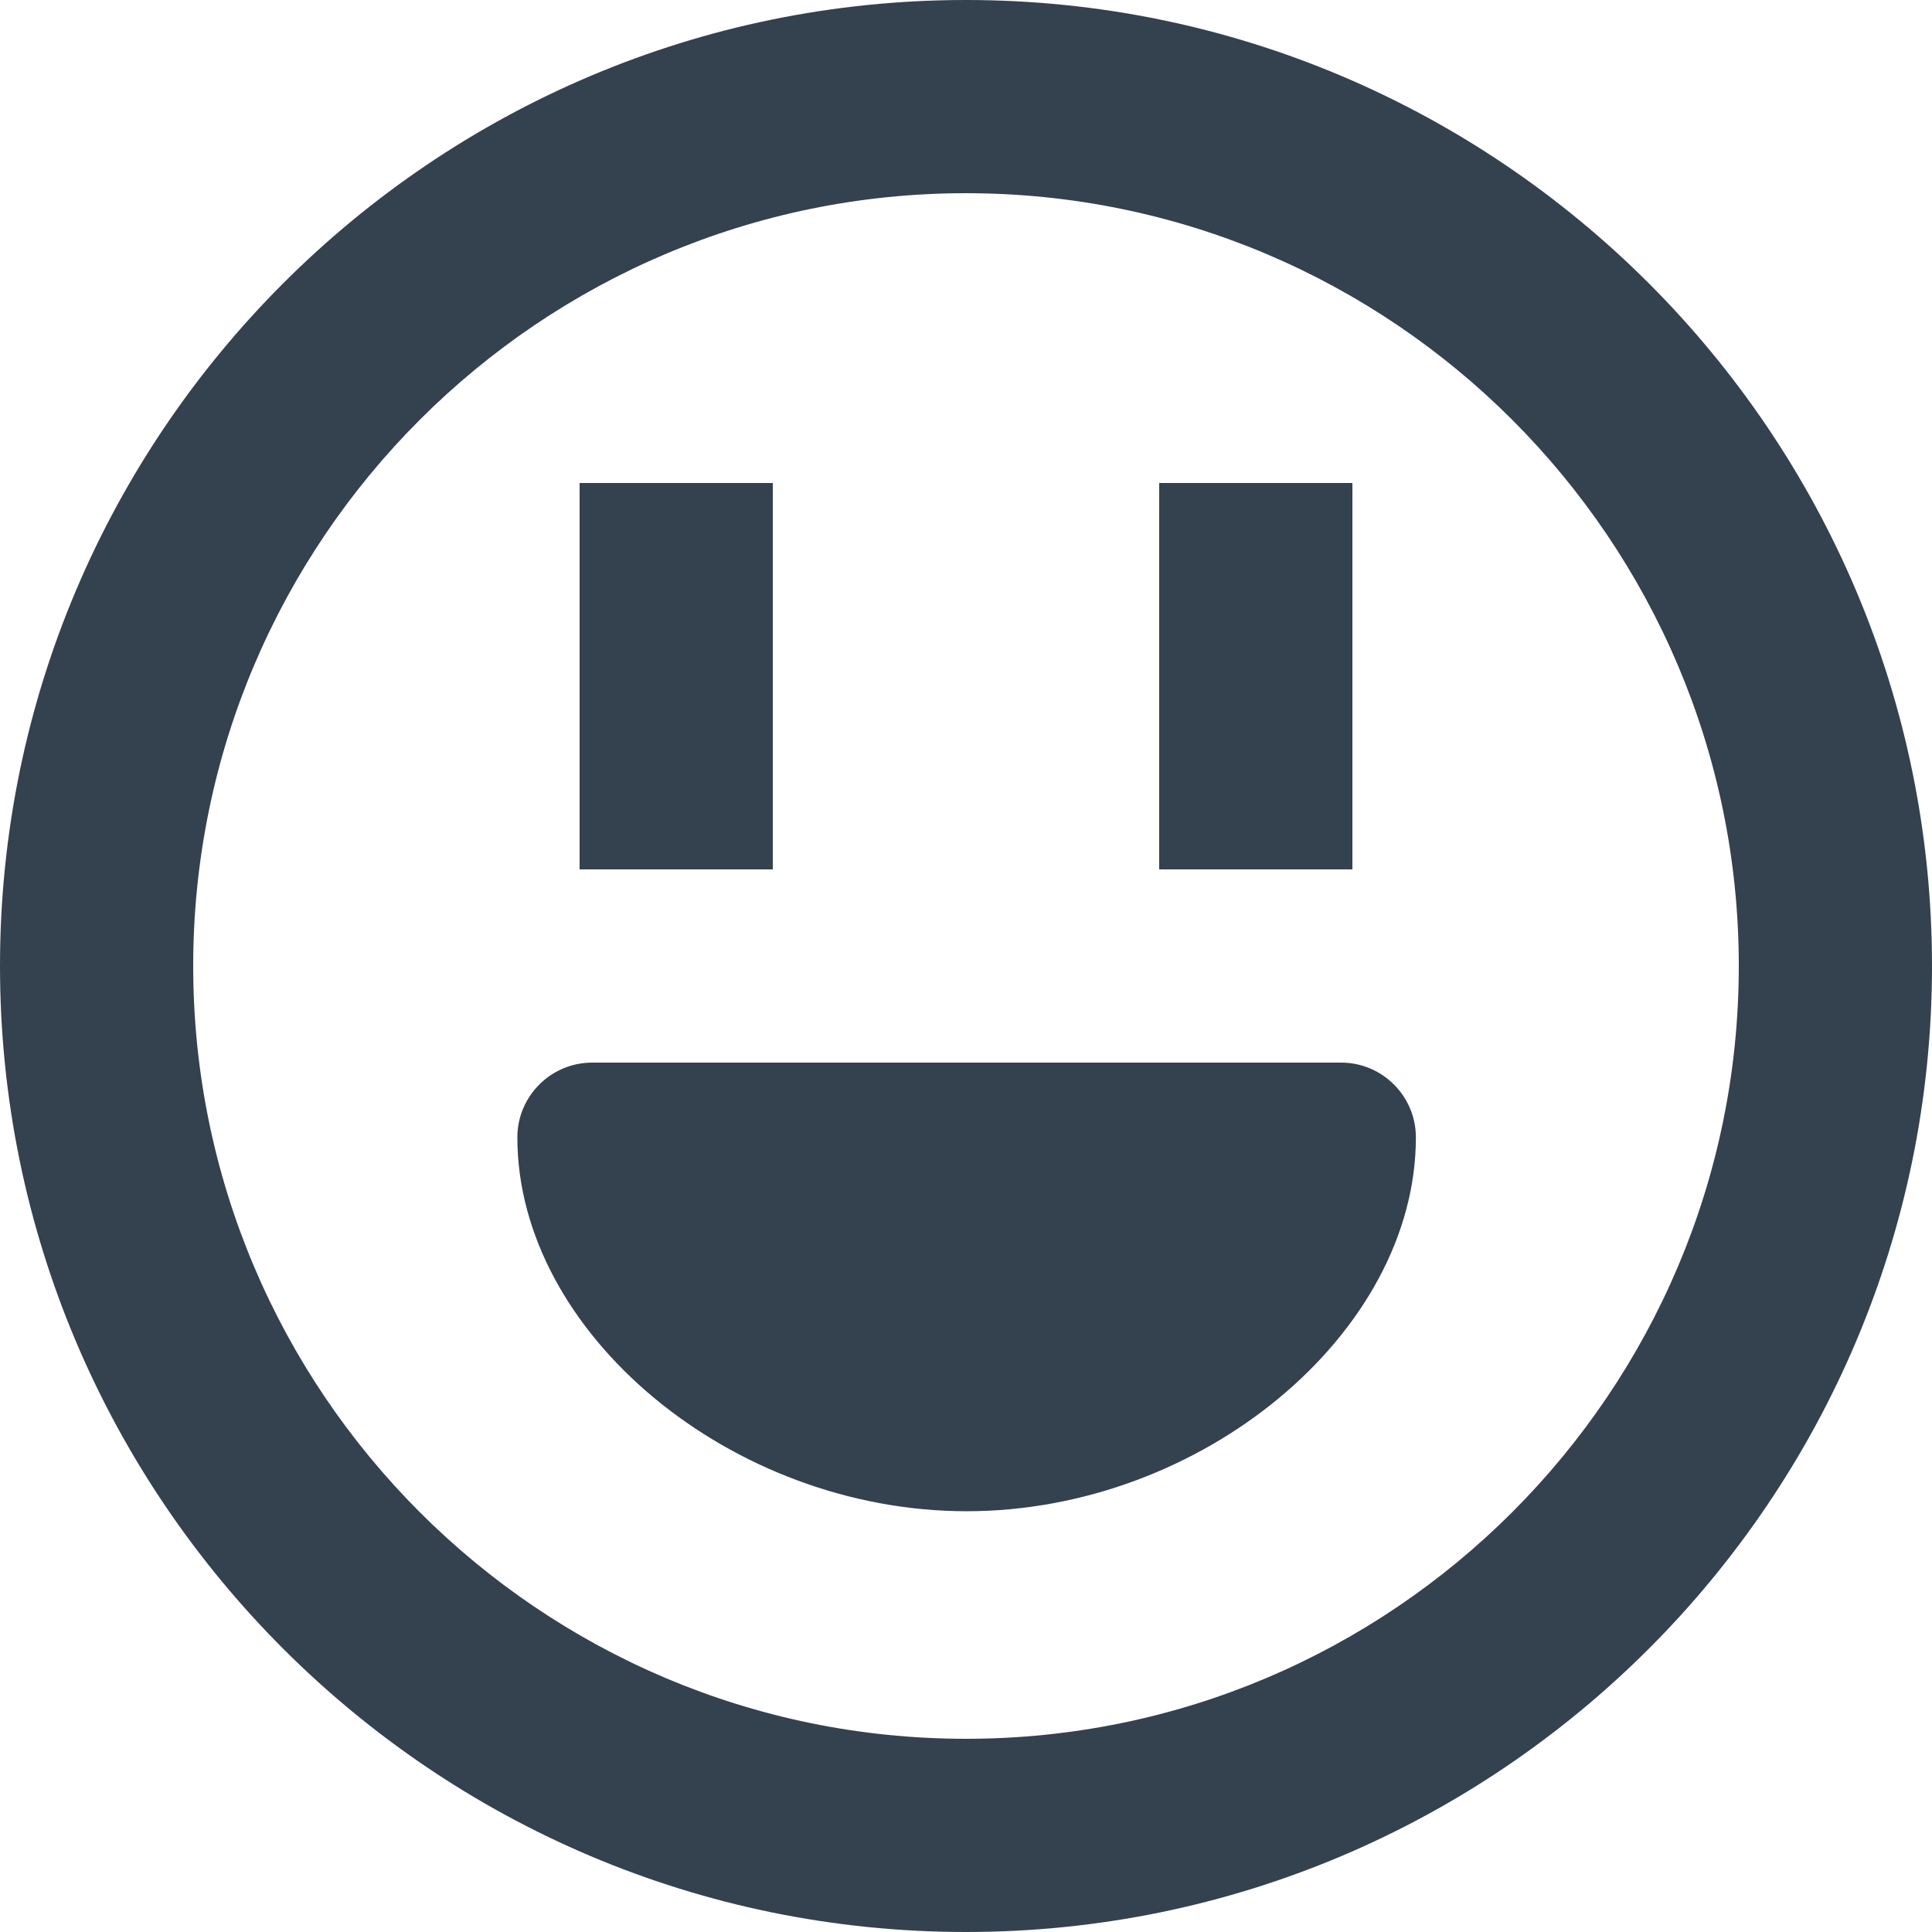
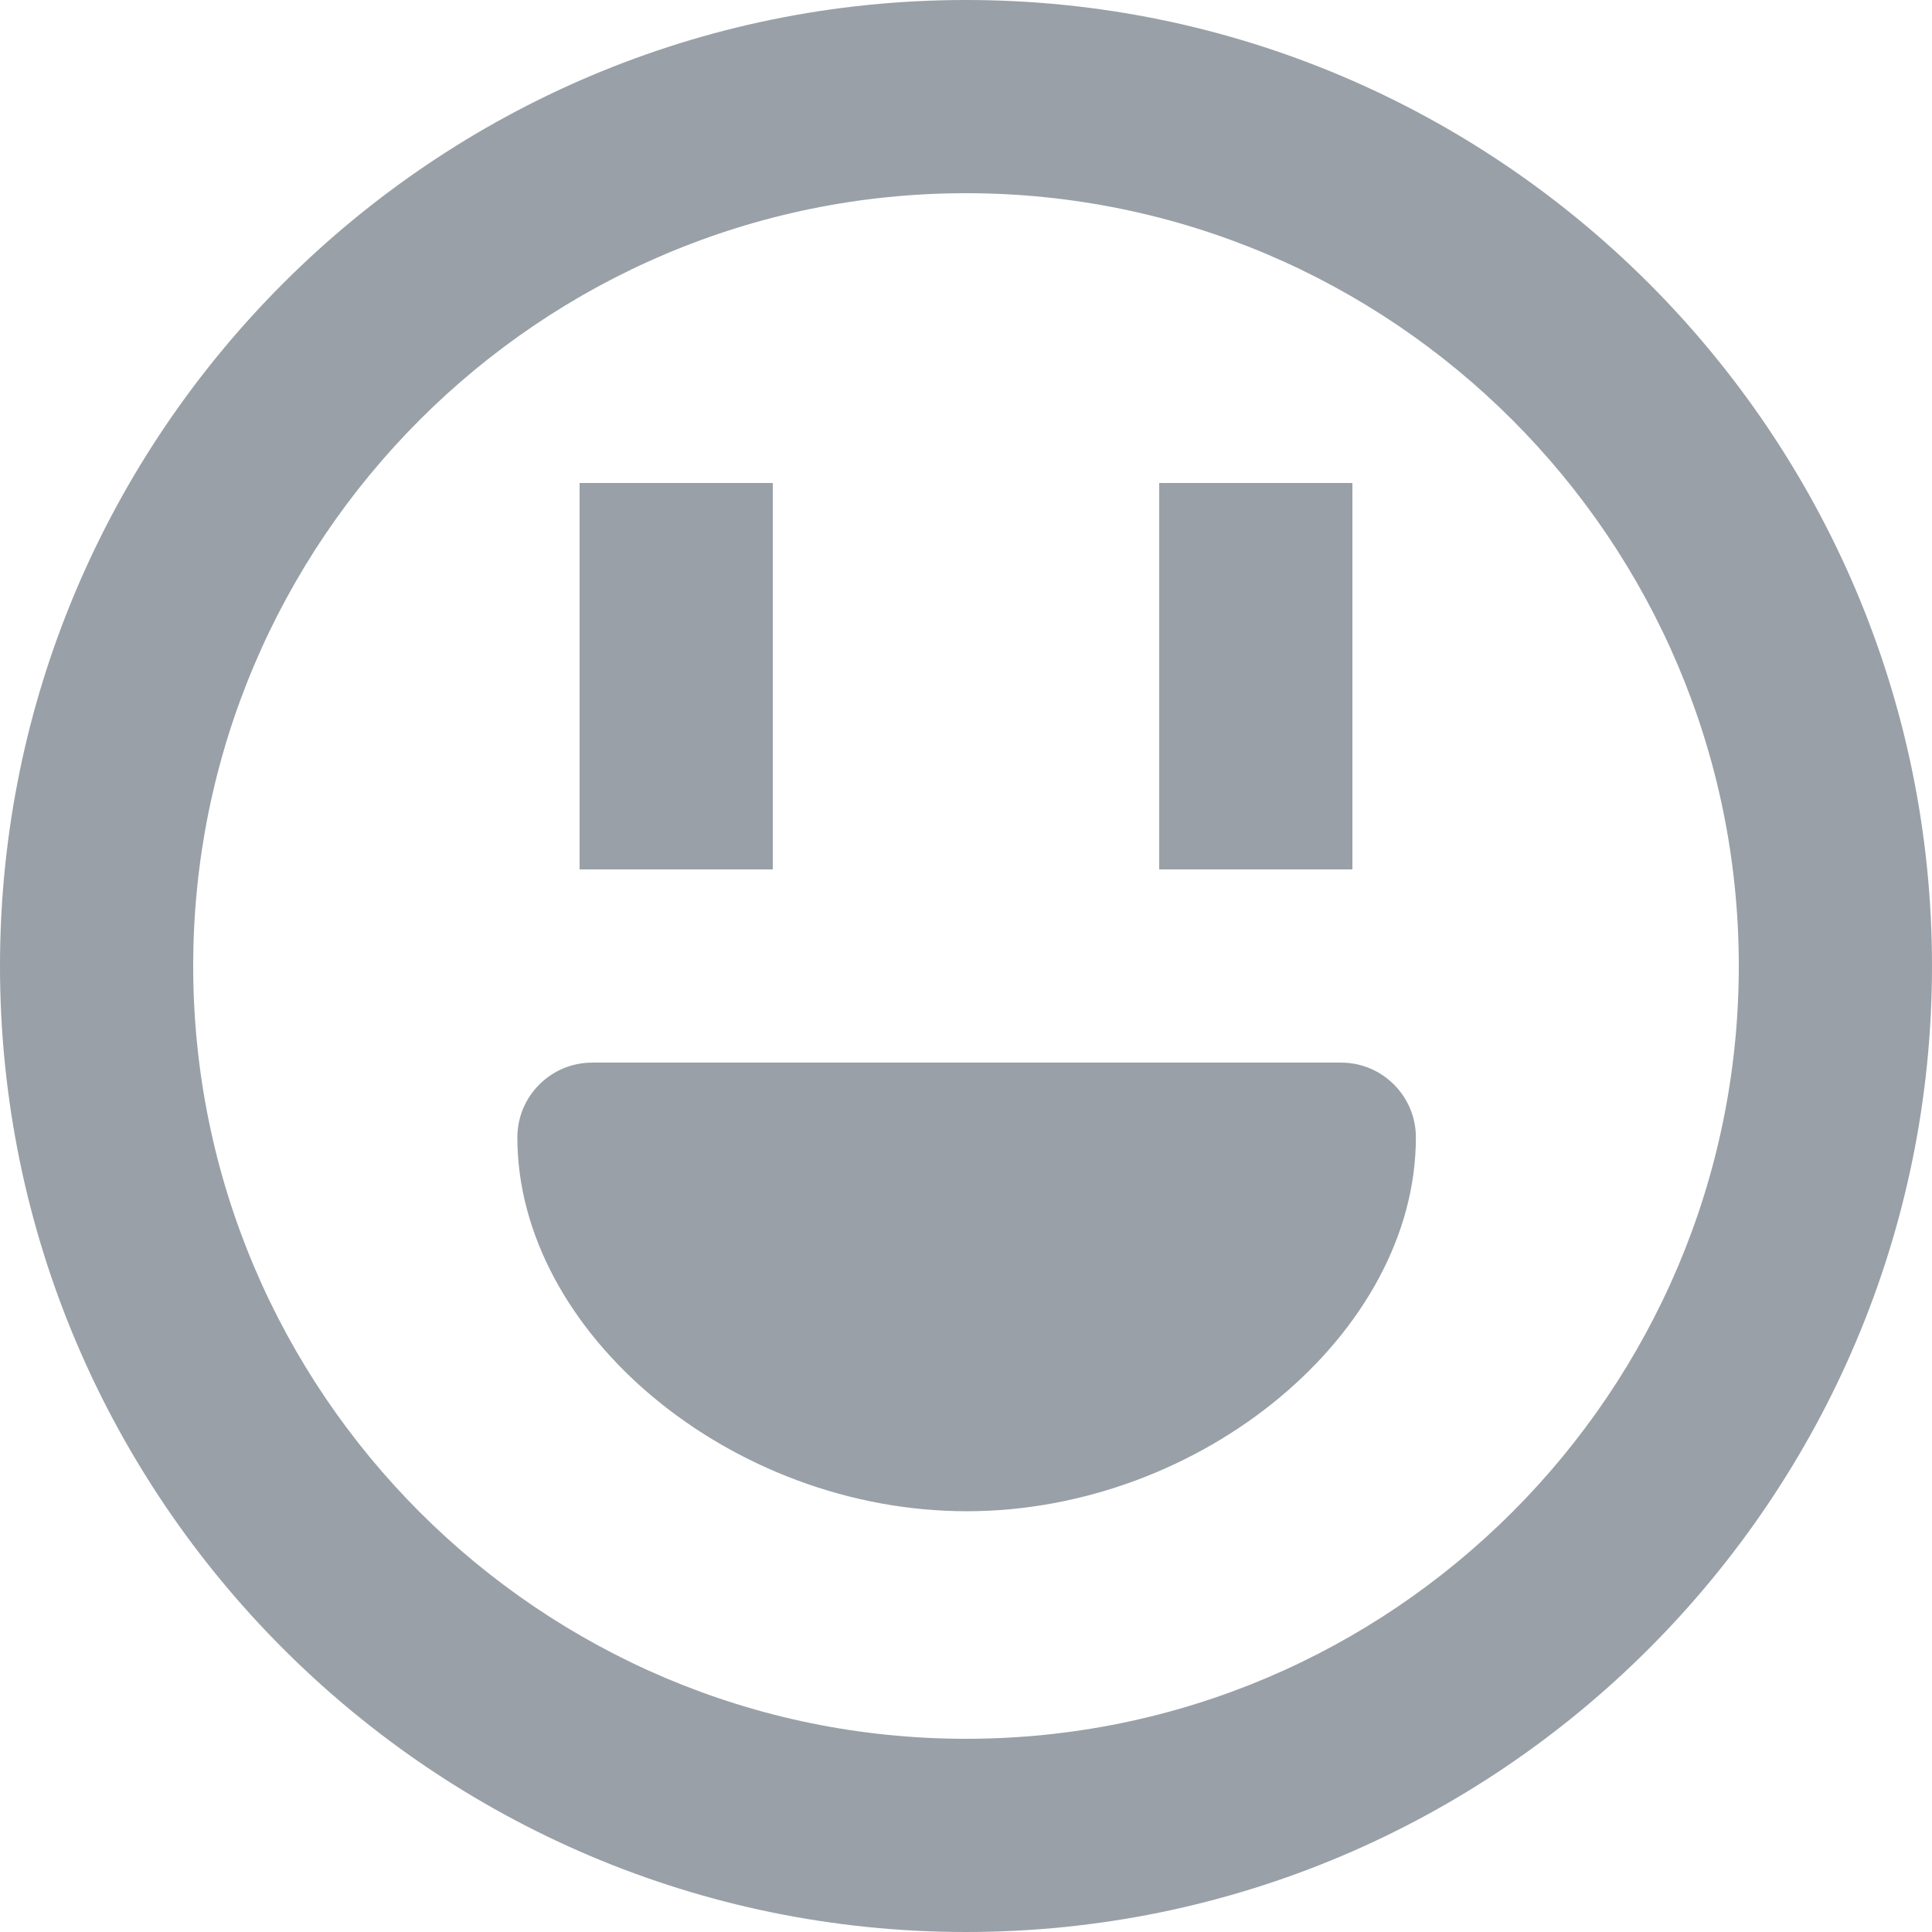
<svg xmlns="http://www.w3.org/2000/svg" width="14px" height="14px" viewBox="0 0 14 14" version="1.1">
-   <g id="Post-commenting" stroke="none" stroke-width="1" fill="none" fill-rule="evenodd">
-     <g id="Comment-action-updates" transform="translate(-946, -323)" fill="#34414F">
-       <path d="M955.718,330.7 C956.017,330.7 956.26,330.943 956.26,331.242 C956.26,332.66 954.708,333.951 953.005,333.951 C951.301,333.951 949.749,332.66 949.749,331.242 C949.749,330.943 949.992,330.7 950.292,330.7 L955.718,330.7 Z M953,335.6 C956.088,335.6 958.6,333.088 958.6,330 C958.6,326.912 956.088,324.4 953,324.4 C949.912,324.4 947.4,326.912 947.4,330 C947.4,333.088 949.912,335.6 953,335.6 Z M953,323 C956.86,323 960,326.14 960,330 C960,333.861 956.86,337 953,337 C949.14,337 946,333.861 946,330 C946,326.14 949.14,323 953,323 Z M951.6,326.5 L951.6,329.3 L950.2,329.3 L950.2,326.5 L951.6,326.5 Z M955.8,326.5 L955.8,329.3 L954.4,329.3 L954.4,326.5 L955.8,326.5 Z" id="Combined-Shape" />
+   <g id="Expanded-post-view" stroke="none" stroke-width="1" fill="none" fill-rule="evenodd" opacity="0.5">
+     <g id="Expanded-post-(new-reply)" transform="translate(-607, -329)" fill="#34414F">
+       <g id="Group-6-Copy" transform="translate(569, 329)">
+         <path d="M47.718,7.7 C48.017,7.7 48.26,7.943 48.26,8.242 C48.26,9.66 46.708,10.951 45.005,10.951 C43.301,10.951 41.749,9.66 41.749,8.242 C41.749,7.943 41.992,7.7 42.292,7.7 L47.718,7.7 Z M45,12.6 C48.088,12.6 50.6,10.088 50.6,7 C50.6,3.912 48.088,1.4 45,1.4 C41.912,1.4 39.4,3.912 39.4,7 C39.4,10.088 41.912,12.6 45,12.6 Z M45,-9.76996262e-15 C48.86,-9.76996262e-15 52,3.14 52,7 C52,10.861 48.86,14 45,14 C41.14,14 38,10.861 38,7 C38,3.14 41.14,-9.76996262e-15 45,-9.76996262e-15 Z M43.6,3.5 L43.6,6.3 L42.2,6.3 L42.2,3.5 L43.6,3.5 Z M47.8,3.5 L47.8,6.3 L46.4,6.3 L46.4,3.5 L47.8,3.5 Z" id="Combined-Shape" />
+       </g>
    </g>
  </g>
</svg>
